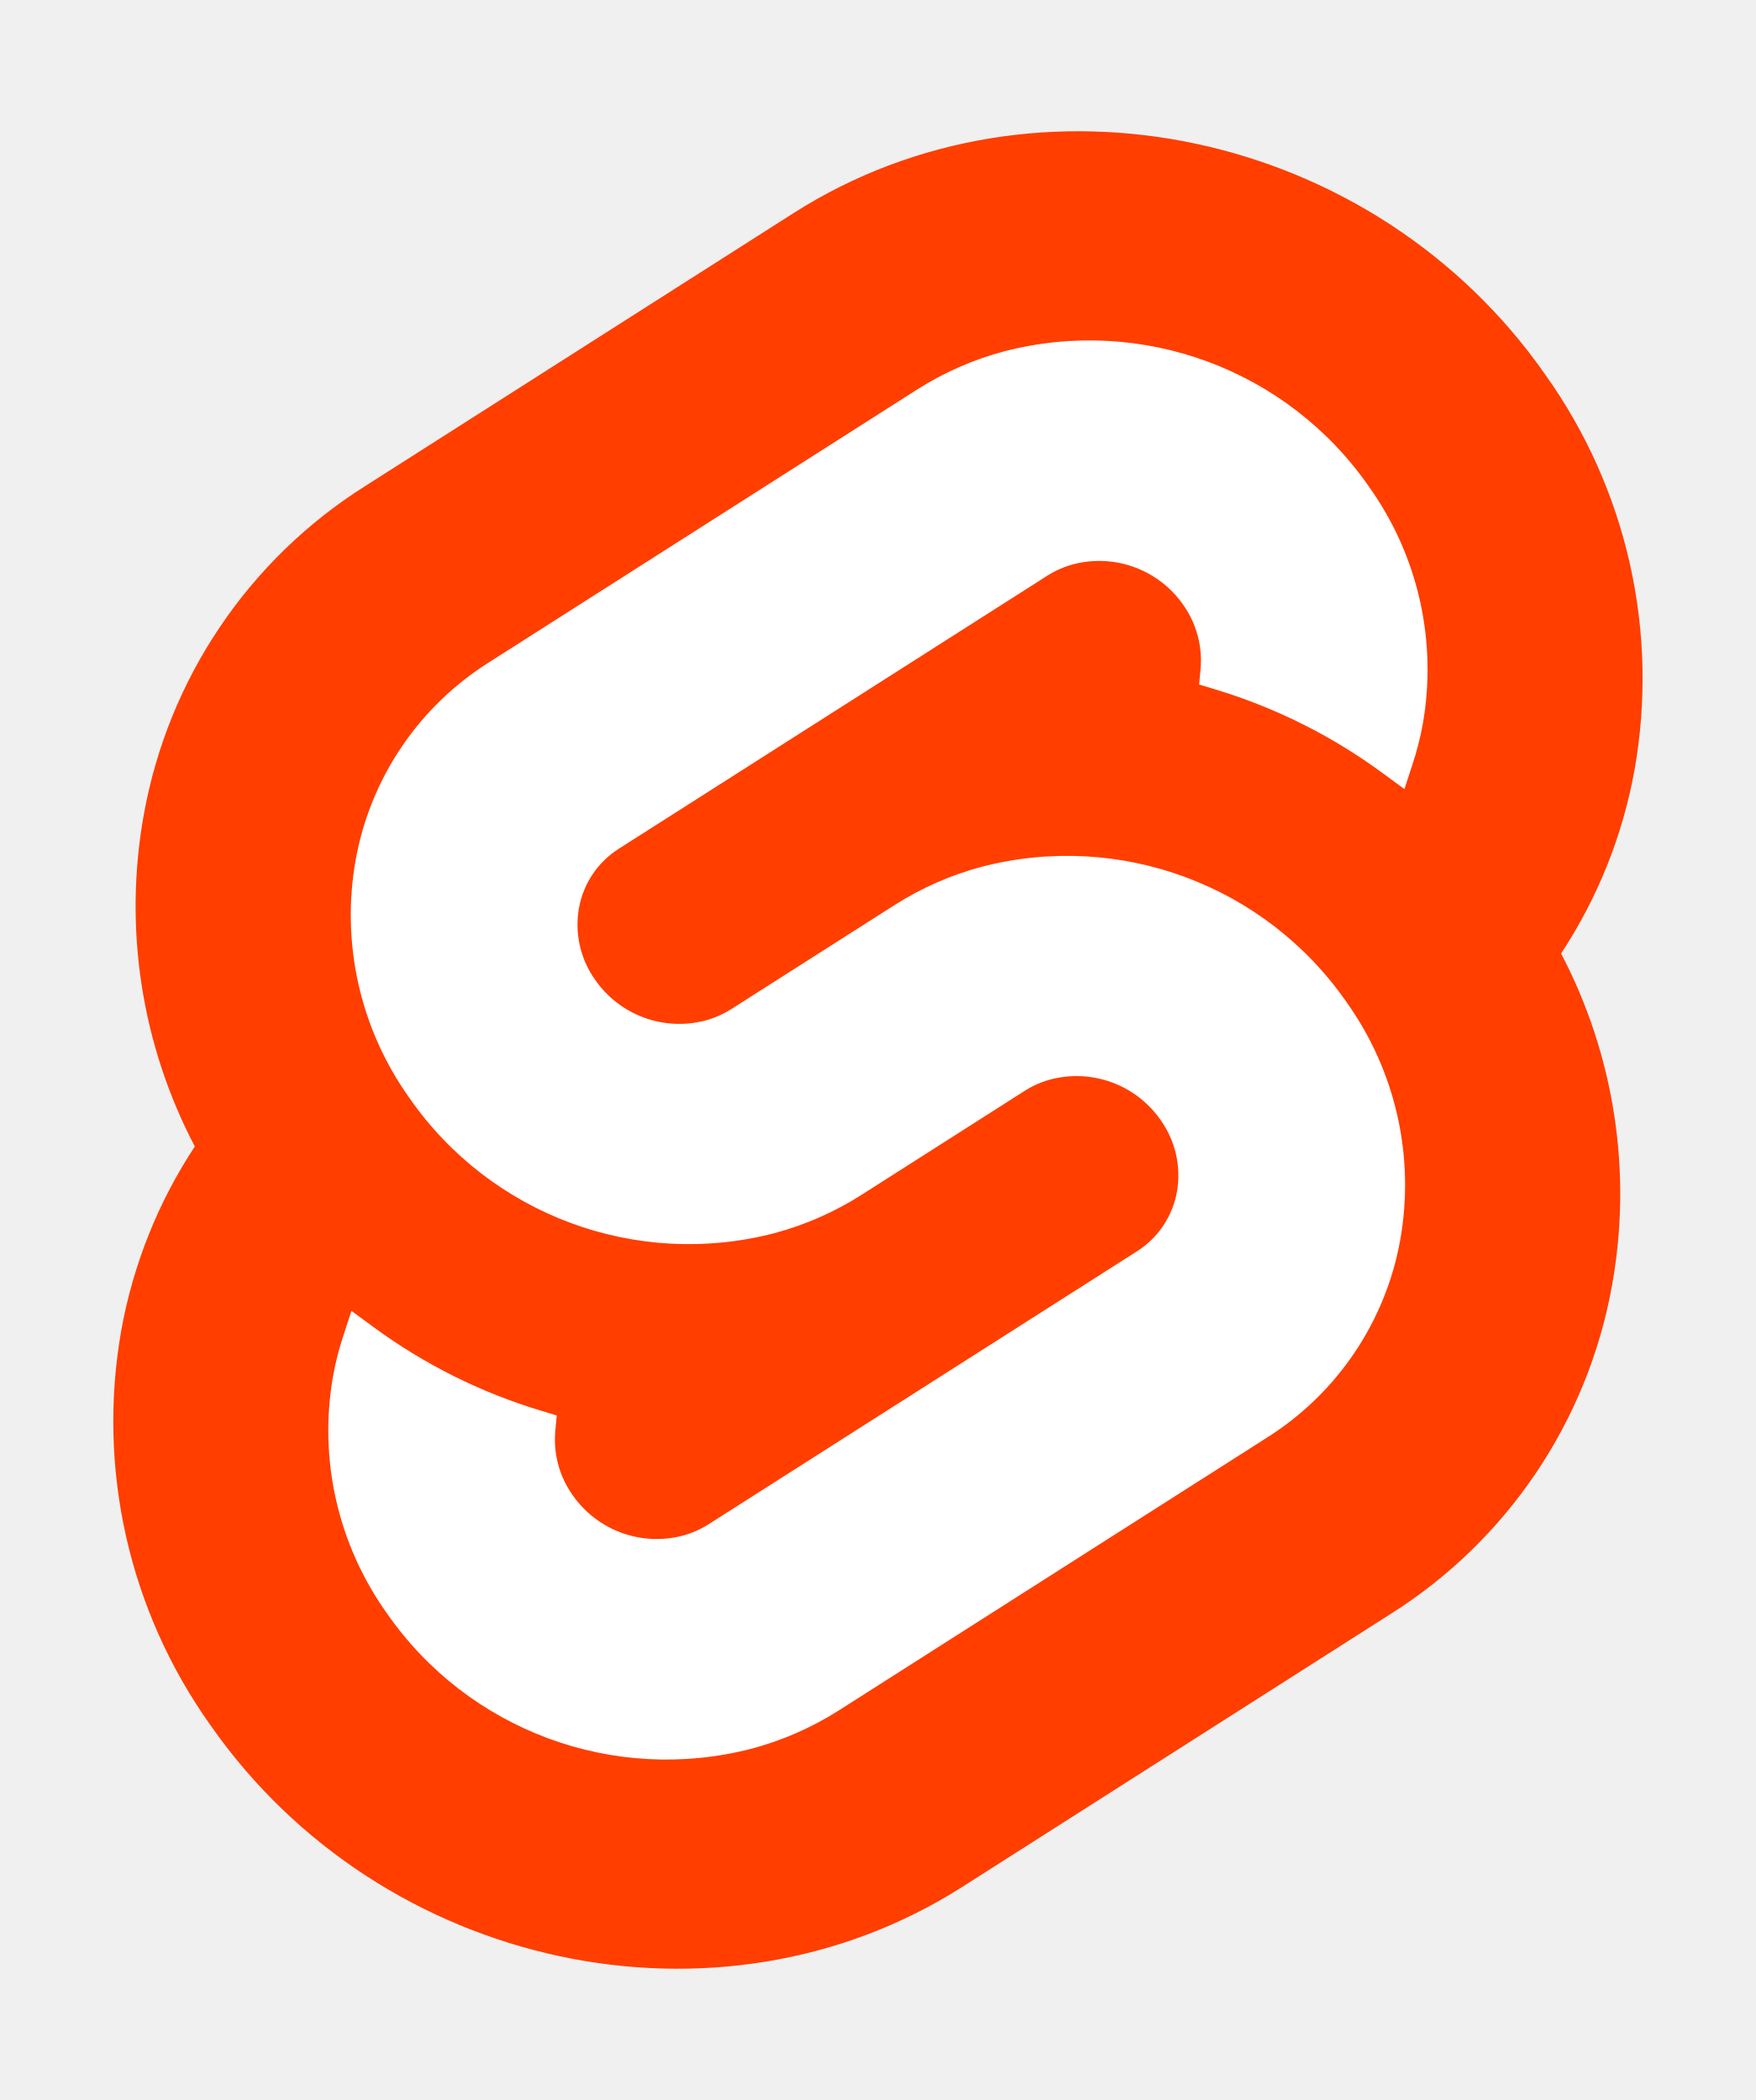
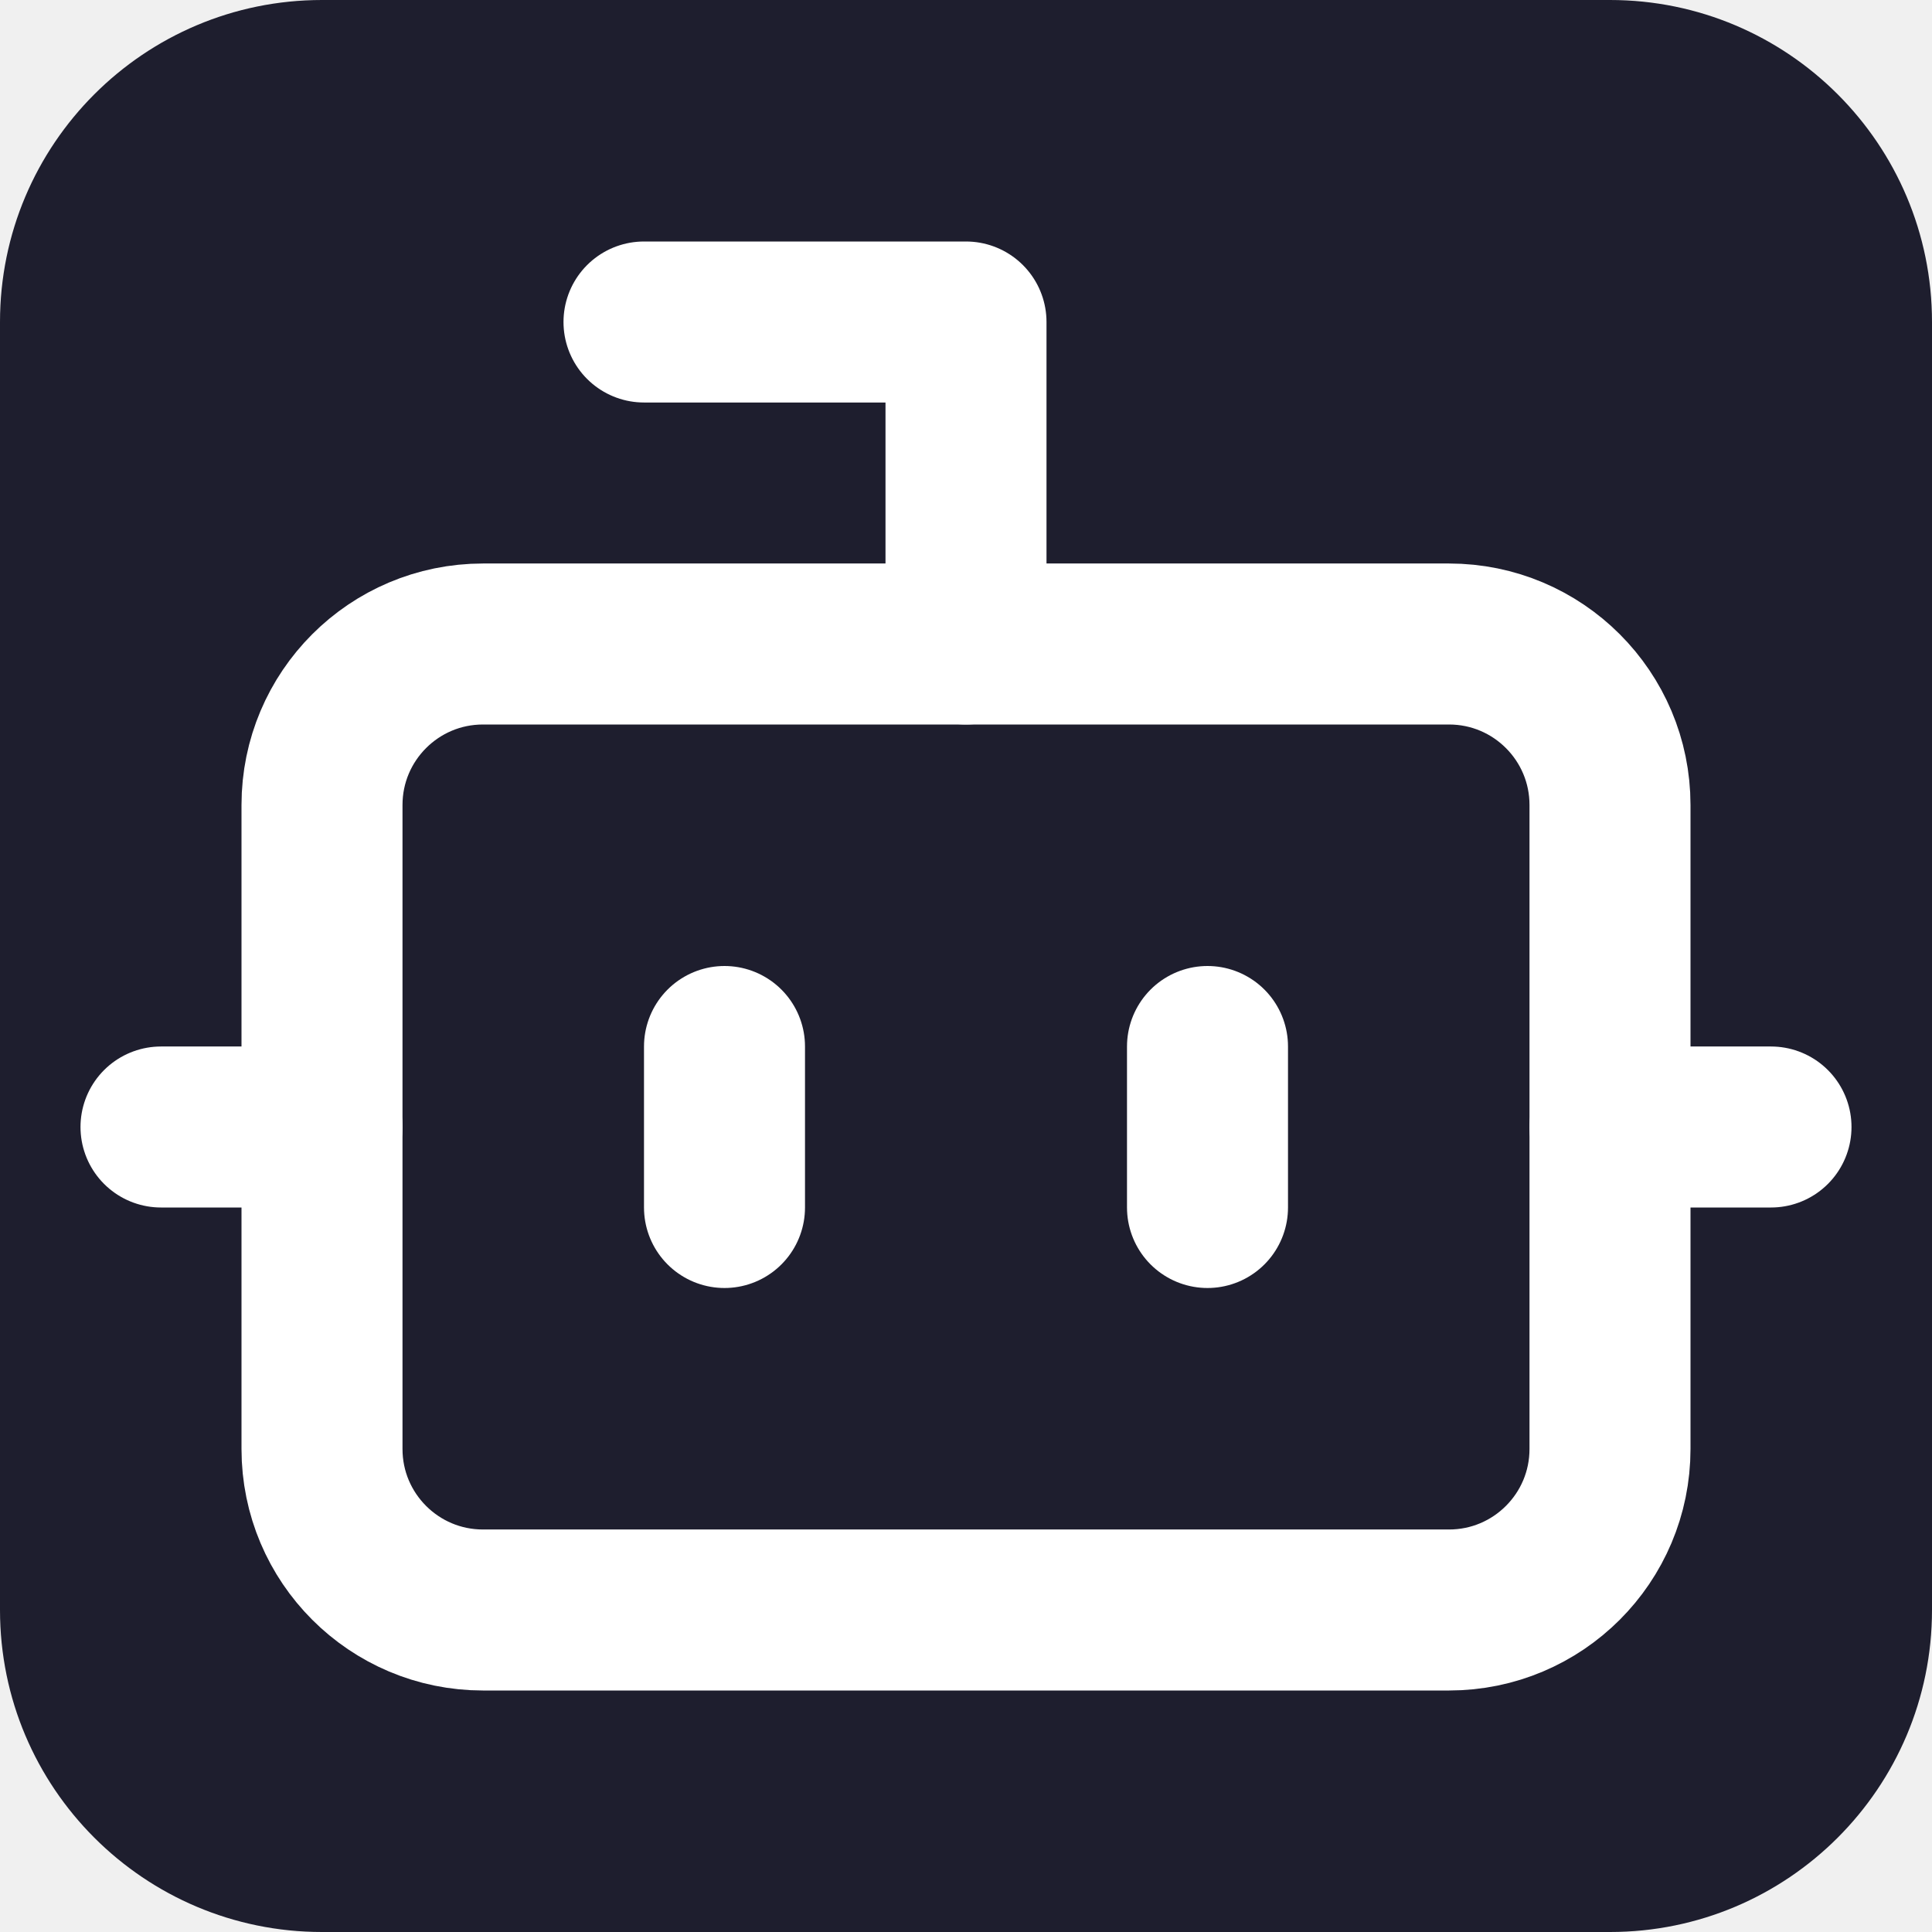
- <svg xmlns="http://www.w3.org/2000/svg" width="107" height="128" viewBox="0 0 107 128">
-   <path d="M94.157 22.819c-10.4-14.885-30.94-19.297-45.792-9.835L22.282 29.608A29.92 29.92 0 0 0 8.764 49.65a31.5 31.5 0 0 0 3.108 20.231 30 30 0 0 0-4.477 11.183 31.9 31.9 0 0 0 5.448 24.116c10.402 14.887 30.942 19.297 45.791 9.835l26.083-16.624A29.92 29.92 0 0 0 98.235 78.35a31.53 31.53 0 0 0-3.105-20.232 30 30 0 0 0 4.474-11.182 31.88 31.88 0 0 0-5.447-24.116" style="fill:#ff3e00" />
-   <path d="M45.817 106.582a20.72 20.72 0 0 1-22.237-8.243 19.17 19.17 0 0 1-3.277-14.503 18 18 0 0 1 .624-2.435l.49-1.498 1.337.981a33.6 33.6 0 0 0 10.203 5.098l.97.294-.09.968a5.85 5.85 0 0 0 1.052 3.878 6.24 6.24 0 0 0 6.695 2.485 5.8 5.8 0 0 0 1.603-.704L69.27 76.28a5.43 5.43 0 0 0 2.45-3.631 5.8 5.8 0 0 0-.987-4.371 6.24 6.24 0 0 0-6.698-2.487 5.7 5.7 0 0 0-1.6.704l-9.953 6.345a19 19 0 0 1-5.296 2.326 20.72 20.72 0 0 1-22.237-8.243 19.17 19.17 0 0 1-3.277-14.502 17.99 17.99 0 0 1 8.13-12.052l26.081-16.623a19 19 0 0 1 5.3-2.329 20.72 20.72 0 0 1 22.237 8.243 19.17 19.17 0 0 1 3.277 14.503 18 18 0 0 1-.624 2.435l-.49 1.498-1.337-.98a33.6 33.6 0 0 0-10.203-5.1l-.97-.294.09-.968a5.86 5.86 0 0 0-1.052-3.878 6.24 6.24 0 0 0-6.696-2.485 5.8 5.8 0 0 0-1.602.704L37.73 51.72a5.42 5.42 0 0 0-2.449 3.63 5.79 5.79 0 0 0 .986 4.372 6.24 6.24 0 0 0 6.698 2.486 5.8 5.8 0 0 0 1.602-.704l9.952-6.342a19 19 0 0 1 5.295-2.328 20.72 20.72 0 0 1 22.237 8.242 19.17 19.17 0 0 1 3.277 14.503 18 18 0 0 1-8.13 12.053l-26.081 16.622a19 19 0 0 1-5.3 2.328" style="fill:#fff" />
+ <svg xmlns="http://www.w3.org/2000/svg" width="24" height="24" viewBox="0 0 24 24" fill="none">
+   <rect width="24" height="24" rx="4" fill="#1e1e2e" />
+   <g stroke="#fff" stroke-width="2" stroke-linecap="round" stroke-linejoin="round">
+     <path d="M12 8V4H8" />
+     <rect width="16" height="12" x="4" y="8" rx="2" />
+     <path d="M2 14h2" />
+     <path d="M20 14h2" />
+     <path d="M15 13v2" />
+     <path d="M9 13v2" />
+   </g>
</svg>
